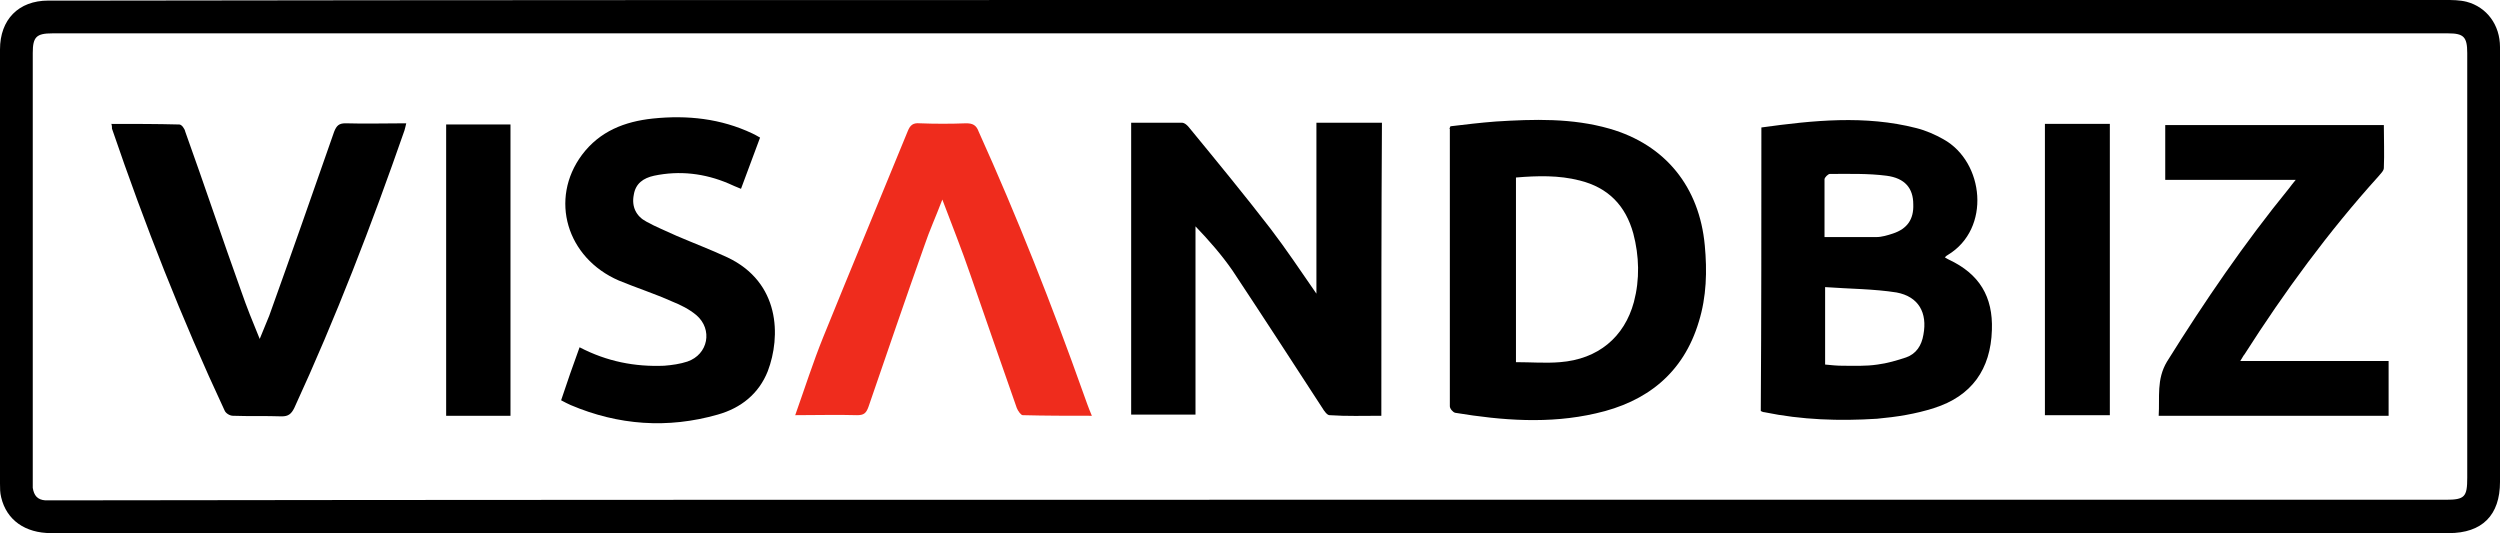
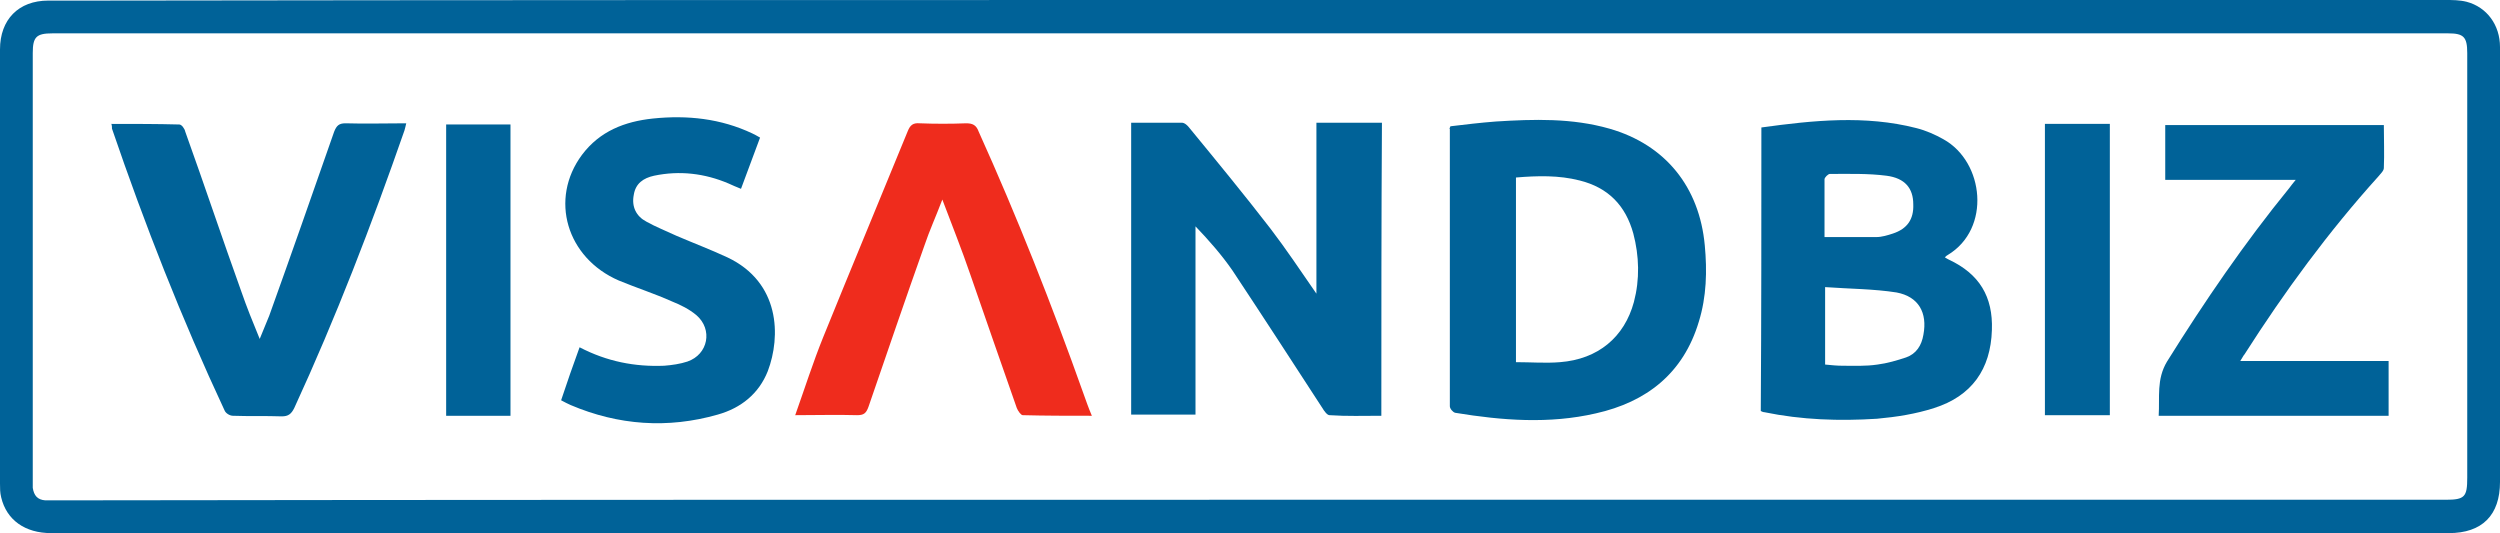
<svg xmlns="http://www.w3.org/2000/svg" version="1.1" id="Layer_1" x="0px" y="0px" viewBox="0 0 419.7 89.4" style="enable-background:new 0 0 419.7 89.4;" xml:space="preserve">
  <style type="text/css">
- 	.st0{fill:#EF2C1D;}
+ 	.st0{fill:#006298;}
+ 	.st1{fill:#EF2C1D;}
</style>
-   <path d="M209.9,0c66.9,0,133.7,0,200.6,0c1.2,0,2.4,0,3.6,0.3c3.4,0.9,5.6,3.9,5.6,7.6c0,9.6,0,19.2,0,28.8c0,14.7,0,29.4,0,44.2  c0,5.6-3,8.6-8.6,8.6c-134.2,0-268.3,0-402.5,0c-4.4,0-7.5-2.2-8.4-6C0,82.7,0,82,0,81.2C0,56.9,0,32.6,0,8.3c0-5,3.1-8.2,8.1-8.2  c2.2,0,4.4,0,6.6,0C79.8,0,144.8,0,209.9,0z M209.7,83.9c67,0,133.9,0,200.9,0c3.2,0,3.6-0.5,3.6-3.7c0-23.8,0-47.6,0-71.3  c0-2.7-0.6-3.3-3.2-3.3c-134.1,0-268.1,0-402.2,0c-2.7,0-3.3,0.6-3.3,3.3c0,23.9,0,47.8,0,71.8c0,0.4,0,0.8,0,1.2  c0.2,1.3,0.8,2,2.1,2.1c0.6,0,1.2,0,1.7,0C76.2,83.9,142.9,83.9,209.7,83.9z" />
-   <path d="M295.7,21.4c8.7-1.2,17.4-2.1,26,0.1c1.6,0.4,3.2,1.1,4.6,1.9c6.8,3.8,8,15,0.7,19.4c-0.2,0.1-0.3,0.2-0.5,0.4  c0.3,0.2,0.5,0.3,0.7,0.4c5.1,2.4,7.4,6.2,7.2,11.8c-0.2,6.6-3.4,11.1-9.7,13.1c-3.1,1-6.3,1.5-9.6,1.8c-6.3,0.4-12.6,0.2-18.9-1.1  c-0.2,0-0.4-0.1-0.6-0.2C295.7,53.2,295.7,37.4,295.7,21.4z M306.4,48.2c0,4.6,0,8.7,0,13c1,0.1,2,0.2,2.9,0.2c2,0,3.9,0.1,5.9-0.2  c1.6-0.2,3.3-0.7,4.8-1.2c1.7-0.6,2.6-2,2.9-3.8c0.7-3.7-0.8-6.4-4.5-7.1C314.6,48.5,310.6,48.5,306.4,48.2z M306.3,39.8  c3,0,5.8,0,8.7,0c0.9,0,1.9-0.3,2.8-0.6c2.4-0.8,3.5-2.4,3.4-4.9c0-2.7-1.4-4.4-4.5-4.8c-3.1-0.4-6.3-0.3-9.5-0.3  c-0.3,0-0.9,0.6-0.9,0.9C306.3,33.4,306.3,36.6,306.3,39.8z" />
-   <path d="M231.9,69.8c-3,0-5.8,0.1-8.7-0.1c-0.4,0-0.9-0.7-1.2-1.2c-5-7.7-10-15.4-15.1-23.1c-1.8-2.6-3.9-5-6.2-7.4  c0,10.5,0,21,0,31.6c-3.7,0-7.2,0-10.8,0c0-16.3,0-32.6,0-49c2.9,0,5.7,0,8.5,0c0.5,0,1,0.5,1.3,0.9c4.6,5.6,9.2,11.2,13.6,16.9  c2.6,3.4,5,7,7.7,10.9c0-9.8,0-19.2,0-28.7c3.8,0,7.3,0,11,0C231.9,37.1,231.9,53.4,231.9,69.8z" />
-   <path d="M243.5,21.2c2.5-0.3,5-0.6,7.6-0.8c6.4-0.4,12.8-0.6,19.1,1.2c9.4,2.7,15.1,9.8,16,19.6c0.4,4.3,0.3,8.6-1,12.8  c-2.6,8.7-8.8,13.5-17.3,15.4c-7.8,1.8-15.7,1.2-23.6-0.1c-0.4-0.1-0.9-0.7-0.9-1.1c0-15.5,0-31.1,0-46.6  C243.3,21.7,243.3,21.6,243.5,21.2z M254.5,29.8c0,10.4,0,20.7,0,31c2.5,0,5,0.2,7.4,0c6.4-0.5,10.8-4.2,12.4-10.1  c1-3.8,0.9-7.7-0.1-11.5c-1.3-4.7-4.2-7.7-9-8.9C261.7,29.4,258.1,29.5,254.5,29.8z" />
-   <path d="M376.1,60.6c8.4,0,16.6,0,24.9,0c0,3.1,0,6.1,0,9.2c-12.8,0-25.6,0-38.6,0c0.2-3.1-0.4-6.1,1.4-9.1  c6.3-10.1,13-19.9,20.5-29.1c0.3-0.4,0.6-0.8,1.1-1.4c-7.4,0-14.6,0-21.9,0c0-3.2,0-6.2,0-9.2c12.2,0,24.4,0,36.7,0  c0,2.4,0.1,4.8,0,7.2c0,0.5-0.6,1-0.9,1.4c-8.4,9.3-15.8,19.4-22.5,29.9C376.6,59.7,376.5,60,376.1,60.6z" />
-   <path d="M18.7,20.8c3.9,0,7.6,0,11.4,0.1c0.4,0,0.9,0.7,1,1.2c3.2,8.9,6.2,17.9,9.4,26.8c0.9,2.6,1.9,5.1,3.1,8  c0.6-1.5,1.1-2.7,1.6-3.9c3.7-10.3,7.3-20.6,10.9-30.9c0.4-1,0.8-1.4,1.9-1.4c3.3,0.1,6.7,0,10.2,0c-0.1,0.5-0.2,0.8-0.3,1.2  c-5.5,15.8-11.5,31.4-18.5,46.6c-0.5,1-1,1.4-2.1,1.4c-2.7-0.1-5.5,0-8.2-0.1c-0.5,0-1.2-0.4-1.4-0.9c-7.2-15.4-13.4-31.2-18.9-47.3  C18.8,21.4,18.8,21.1,18.7,20.8z" />
-   <path class="st0" d="M183.3,69.8c-4,0-7.8,0-11.6-0.1c-0.3,0-0.8-0.7-1-1.2c-2.6-7.4-5.2-14.9-7.8-22.4c-1.4-4.1-3-8.1-4.7-12.6  c-1.1,2.9-2.2,5.3-3,7.7c-3.2,9-6.3,18.1-9.4,27.1c-0.4,1.1-0.8,1.4-1.9,1.4c-3.4-0.1-6.8,0-10.4,0c1.6-4.5,3-8.9,4.7-13.1  c4.7-11.6,9.5-23.1,14.2-34.6c0.4-1,0.9-1.4,2-1.3c2.6,0.1,5.2,0.1,7.8,0c1.1,0,1.7,0.3,2.1,1.4c6.5,14.4,12.3,29.1,17.6,44  C182.3,67.2,182.7,68.4,183.3,69.8z" />
-   <path d="M97.3,58.3c4.6,2.4,9.3,3.3,14.2,3.1c1.3-0.1,2.7-0.3,3.9-0.7c3.5-1.2,4.3-5.4,1.5-7.8c-1.2-1-2.6-1.7-4.1-2.3  c-2.9-1.3-6-2.3-8.9-3.5c-8.8-3.8-11.7-13.7-6.2-21.1c3-4,7.2-5.6,11.9-6.1c5.8-0.6,11.4,0,16.7,2.5c0.4,0.2,0.8,0.4,1.3,0.7  c-1.1,2.9-2.1,5.7-3.2,8.6c-0.8-0.3-1.4-0.6-2.1-0.9c-4-1.7-8.2-2.2-12.5-1.3c-1.8,0.4-3.1,1.3-3.4,3.2c-0.4,2,0.4,3.6,2.1,4.5  c1.6,0.9,3.4,1.6,5.1,2.4c2.8,1.2,5.7,2.3,8.5,3.6c8.9,4.2,9,13.3,6.8,19.1c-1.5,3.8-4.5,6.2-8.4,7.3c-8.4,2.4-16.7,1.8-24.7-1.6  c-0.5-0.2-1-0.5-1.6-0.8C95.2,64.2,96.2,61.3,97.3,58.3z" />
-   <path d="M343.3,20.8c3.7,0,7.2,0,10.9,0c0,16.3,0,32.6,0,48.9c-3.7,0-7.2,0-10.9,0C343.3,53.4,343.3,37.2,343.3,20.8z" />
-   <path d="M85.7,69.8c-3.6,0-7.1,0-10.8,0c0-16.3,0-32.5,0-48.9c3.5,0,7.1,0,10.8,0C85.7,37.1,85.7,53.3,85.7,69.8z" />
+   <path class="st0" d="M209.9,0c66.9,0,133.7,0,200.6,0c1.2,0,2.4,0,3.6,0.3c3.4,0.9,5.6,3.9,5.6,7.6c0,9.6,0,19.2,0,28.8  c0,14.7,0,29.4,0,44.2c0,5.6-3,8.6-8.6,8.6c-134.2,0-268.3,0-402.5,0c-4.4,0-7.5-2.2-8.4-6C0,82.7,0,82,0,81.2C0,56.9,0,32.6,0,8.3  c0-5,3.1-8.2,8.1-8.2c2.2,0,4.4,0,6.6,0C79.8,0,144.8,0,209.9,0z M209.7,83.9c67,0,133.9,0,200.9,0c3.2,0,3.6-0.5,3.6-3.7  c0-23.8,0-47.6,0-71.3c0-2.7-0.6-3.3-3.2-3.3c-134.1,0-268.1,0-402.2,0c-2.7,0-3.3,0.6-3.3,3.3c0,23.9,0,47.8,0,71.8  c0,0.4,0,0.8,0,1.2c0.2,1.3,0.8,2,2.1,2.1c0.6,0,1.2,0,1.7,0C76.2,83.9,142.9,83.9,209.7,83.9z" />
+   <path class="st0" d="M295.7,21.4c8.7-1.2,17.4-2.1,26,0.1c1.6,0.4,3.2,1.1,4.6,1.9c6.8,3.8,8,15,0.7,19.4c-0.2,0.1-0.3,0.2-0.5,0.4  c0.3,0.2,0.5,0.3,0.7,0.4c5.1,2.4,7.4,6.2,7.2,11.8c-0.2,6.6-3.4,11.1-9.7,13.1c-3.1,1-6.3,1.5-9.6,1.8c-6.3,0.4-12.6,0.2-18.9-1.1  c-0.2,0-0.4-0.1-0.6-0.2C295.7,53.2,295.7,37.4,295.7,21.4z M306.4,48.2c0,4.6,0,8.7,0,13c1,0.1,2,0.2,2.9,0.2c2,0,3.9,0.1,5.9-0.2  c1.6-0.2,3.3-0.7,4.8-1.2c1.7-0.6,2.6-2,2.9-3.8c0.7-3.7-0.8-6.4-4.5-7.1C314.6,48.5,310.6,48.5,306.4,48.2z M306.3,39.8  c3,0,5.8,0,8.7,0c0.9,0,1.9-0.3,2.8-0.6c2.4-0.8,3.5-2.4,3.4-4.9c0-2.7-1.4-4.4-4.5-4.8s-6.3-0.3-9.5-0.3c-0.3,0-0.9,0.6-0.9,0.9  C306.3,33.4,306.3,36.6,306.3,39.8z" />
+   <path class="st0" d="M231.9,69.8c-3,0-5.8,0.1-8.7-0.1c-0.4,0-0.9-0.7-1.2-1.2c-5-7.7-10-15.4-15.1-23.1c-1.8-2.6-3.9-5-6.2-7.4  c0,10.5,0,21,0,31.6c-3.7,0-7.2,0-10.8,0c0-16.3,0-32.6,0-49c2.9,0,5.7,0,8.5,0c0.5,0,1,0.5,1.3,0.9c4.6,5.6,9.2,11.2,13.6,16.9  c2.6,3.4,5,7,7.7,10.9c0-9.8,0-19.2,0-28.7c3.8,0,7.3,0,11,0C231.9,37.1,231.9,53.4,231.9,69.8z" />
+   <path class="st0" d="M243.5,21.2c2.5-0.3,5-0.6,7.6-0.8c6.4-0.4,12.8-0.6,19.1,1.2c9.4,2.7,15.1,9.8,16,19.6c0.4,4.3,0.3,8.6-1,12.8  c-2.6,8.7-8.8,13.5-17.3,15.4c-7.8,1.8-15.7,1.2-23.6-0.1c-0.4-0.1-0.9-0.7-0.9-1.1c0-15.5,0-31.1,0-46.6  C243.3,21.7,243.3,21.6,243.5,21.2z M254.5,29.8c0,10.4,0,20.7,0,31c2.5,0,5,0.2,7.4,0c6.4-0.5,10.8-4.2,12.4-10.1  c1-3.8,0.9-7.7-0.1-11.5c-1.3-4.7-4.2-7.7-9-8.9C261.7,29.4,258.1,29.5,254.5,29.8z" />
+   <path class="st0" d="M376.1,60.6c8.4,0,16.6,0,24.9,0c0,3.1,0,6.1,0,9.2c-12.8,0-25.6,0-38.6,0c0.2-3.1-0.4-6.1,1.4-9.1  c6.3-10.1,13-19.9,20.5-29.1c0.3-0.4,0.6-0.8,1.1-1.4c-7.4,0-14.6,0-21.9,0c0-3.2,0-6.2,0-9.2c12.2,0,24.4,0,36.7,0  c0,2.4,0.1,4.8,0,7.2c0,0.5-0.6,1-0.9,1.4c-8.4,9.3-15.8,19.4-22.5,29.9C376.6,59.7,376.5,60,376.1,60.6z" />
+   <path class="st0" d="M18.7,20.8c3.9,0,7.6,0,11.4,0.1c0.4,0,0.9,0.7,1,1.2c3.2,8.9,6.2,17.9,9.4,26.8c0.9,2.6,1.9,5.1,3.1,8  c0.6-1.5,1.1-2.7,1.6-3.9c3.7-10.3,7.3-20.6,10.9-30.9c0.4-1,0.8-1.4,1.9-1.4c3.3,0.1,6.7,0,10.2,0c-0.1,0.5-0.2,0.8-0.3,1.2  c-5.5,15.8-11.5,31.4-18.5,46.6c-0.5,1-1,1.4-2.1,1.4c-2.7-0.1-5.5,0-8.2-0.1c-0.5,0-1.2-0.4-1.4-0.9c-7.2-15.4-13.4-31.2-18.9-47.3  C18.8,21.4,18.8,21.1,18.7,20.8z" />
+   <path class="st1" d="M183.3,69.8c-4,0-7.8,0-11.6-0.1c-0.3,0-0.8-0.7-1-1.2c-2.6-7.4-5.2-14.9-7.8-22.4c-1.4-4.1-3-8.1-4.7-12.6  c-1.1,2.9-2.2,5.3-3,7.7c-3.2,9-6.3,18.1-9.4,27.1c-0.4,1.1-0.8,1.4-1.9,1.4c-3.4-0.1-6.8,0-10.4,0c1.6-4.5,3-8.9,4.7-13.1  c4.7-11.6,9.5-23.1,14.2-34.6c0.4-1,0.9-1.4,2-1.3c2.6,0.1,5.2,0.1,7.8,0c1.1,0,1.7,0.3,2.1,1.4c6.5,14.4,12.3,29.1,17.6,44  C182.3,67.2,182.7,68.4,183.3,69.8z" />
+   <path class="st0" d="M97.3,58.3c4.6,2.4,9.3,3.3,14.2,3.1c1.3-0.1,2.7-0.3,3.9-0.7c3.5-1.2,4.3-5.4,1.5-7.8c-1.2-1-2.6-1.7-4.1-2.3  c-2.9-1.3-6-2.3-8.9-3.5c-8.8-3.8-11.7-13.7-6.2-21.1c3-4,7.2-5.6,11.9-6.1c5.8-0.6,11.4,0,16.7,2.5c0.4,0.2,0.8,0.4,1.3,0.7  c-1.1,2.9-2.1,5.7-3.2,8.6c-0.8-0.3-1.4-0.6-2.1-0.9c-4-1.7-8.2-2.2-12.5-1.3c-1.8,0.4-3.1,1.3-3.4,3.2c-0.4,2,0.4,3.6,2.1,4.5  c1.6,0.9,3.4,1.6,5.1,2.4c2.8,1.2,5.7,2.3,8.5,3.6c8.9,4.2,9,13.3,6.8,19.1c-1.5,3.8-4.5,6.2-8.4,7.3c-8.4,2.4-16.7,1.8-24.7-1.6  c-0.5-0.2-1-0.5-1.6-0.8C95.2,64.2,96.2,61.3,97.3,58.3z" />
+   <path class="st0" d="M343.3,20.8c3.7,0,7.2,0,10.9,0c0,16.3,0,32.6,0,48.9c-3.7,0-7.2,0-10.9,0C343.3,53.4,343.3,37.2,343.3,20.8z" />
+   <path class="st0" d="M85.7,69.8c-3.6,0-7.1,0-10.8,0c0-16.3,0-32.5,0-48.9c3.5,0,7.1,0,10.8,0C85.7,37.1,85.7,53.3,85.7,69.8z" />
</svg>
